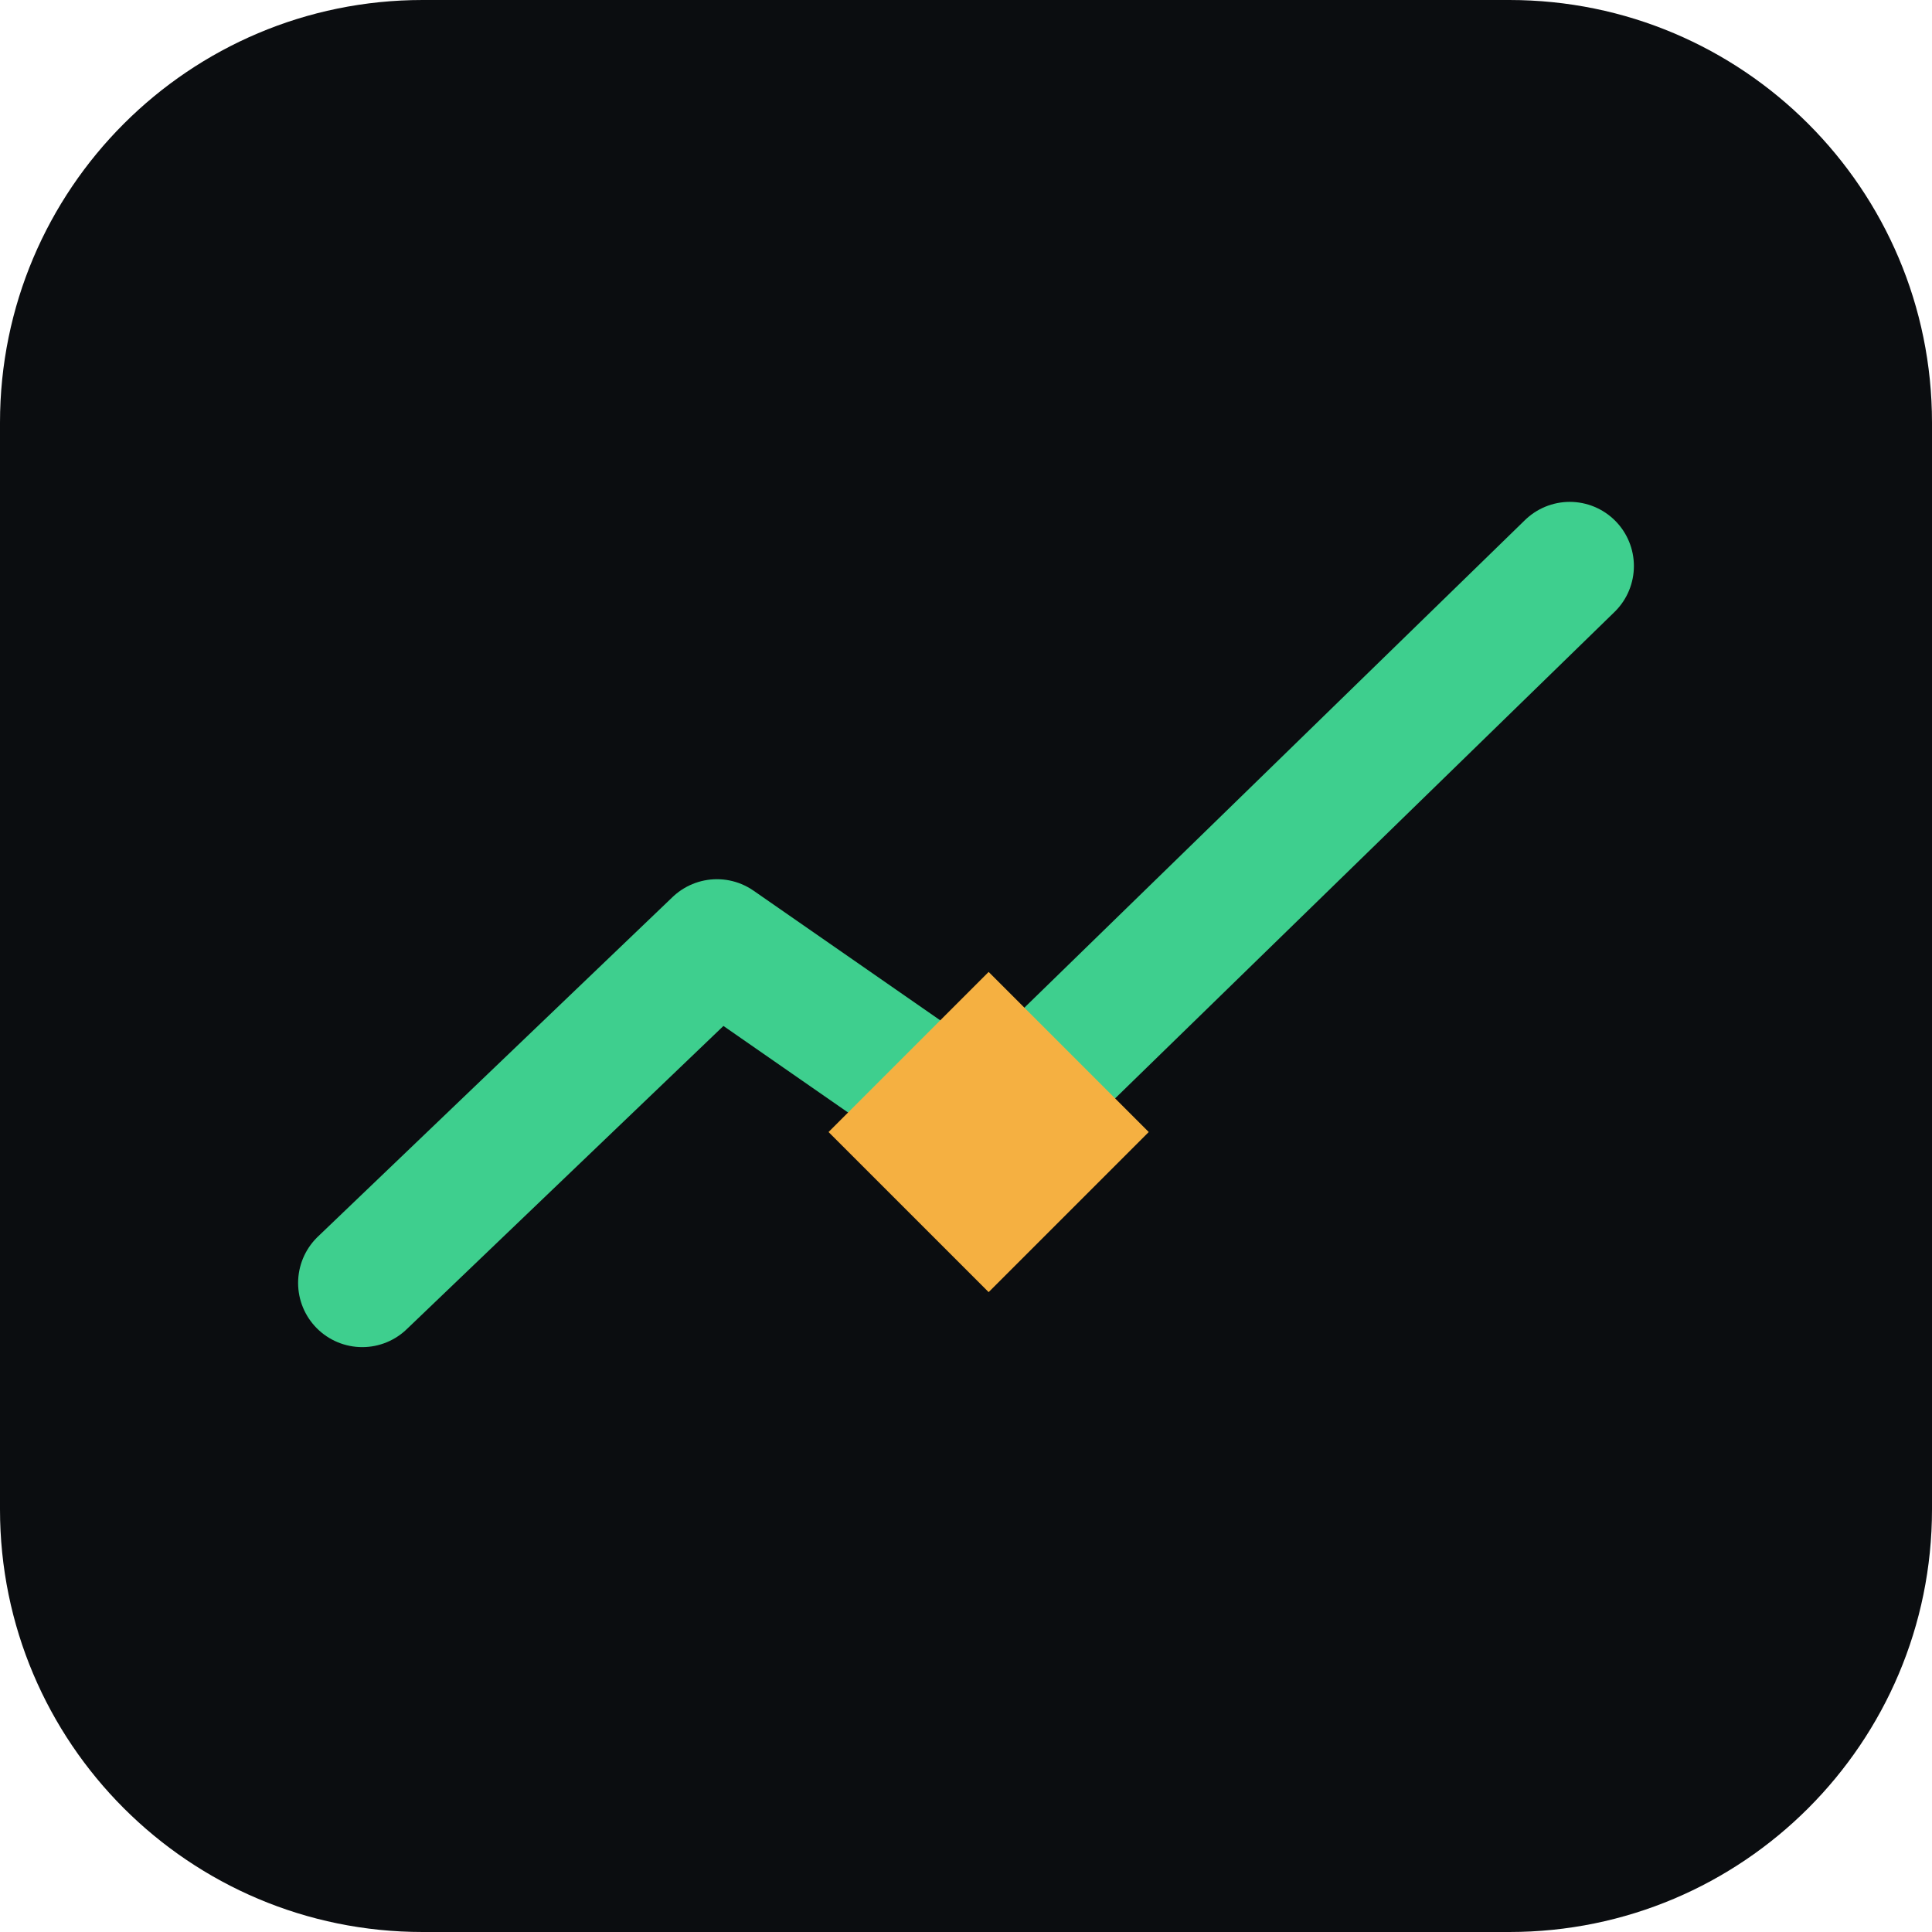
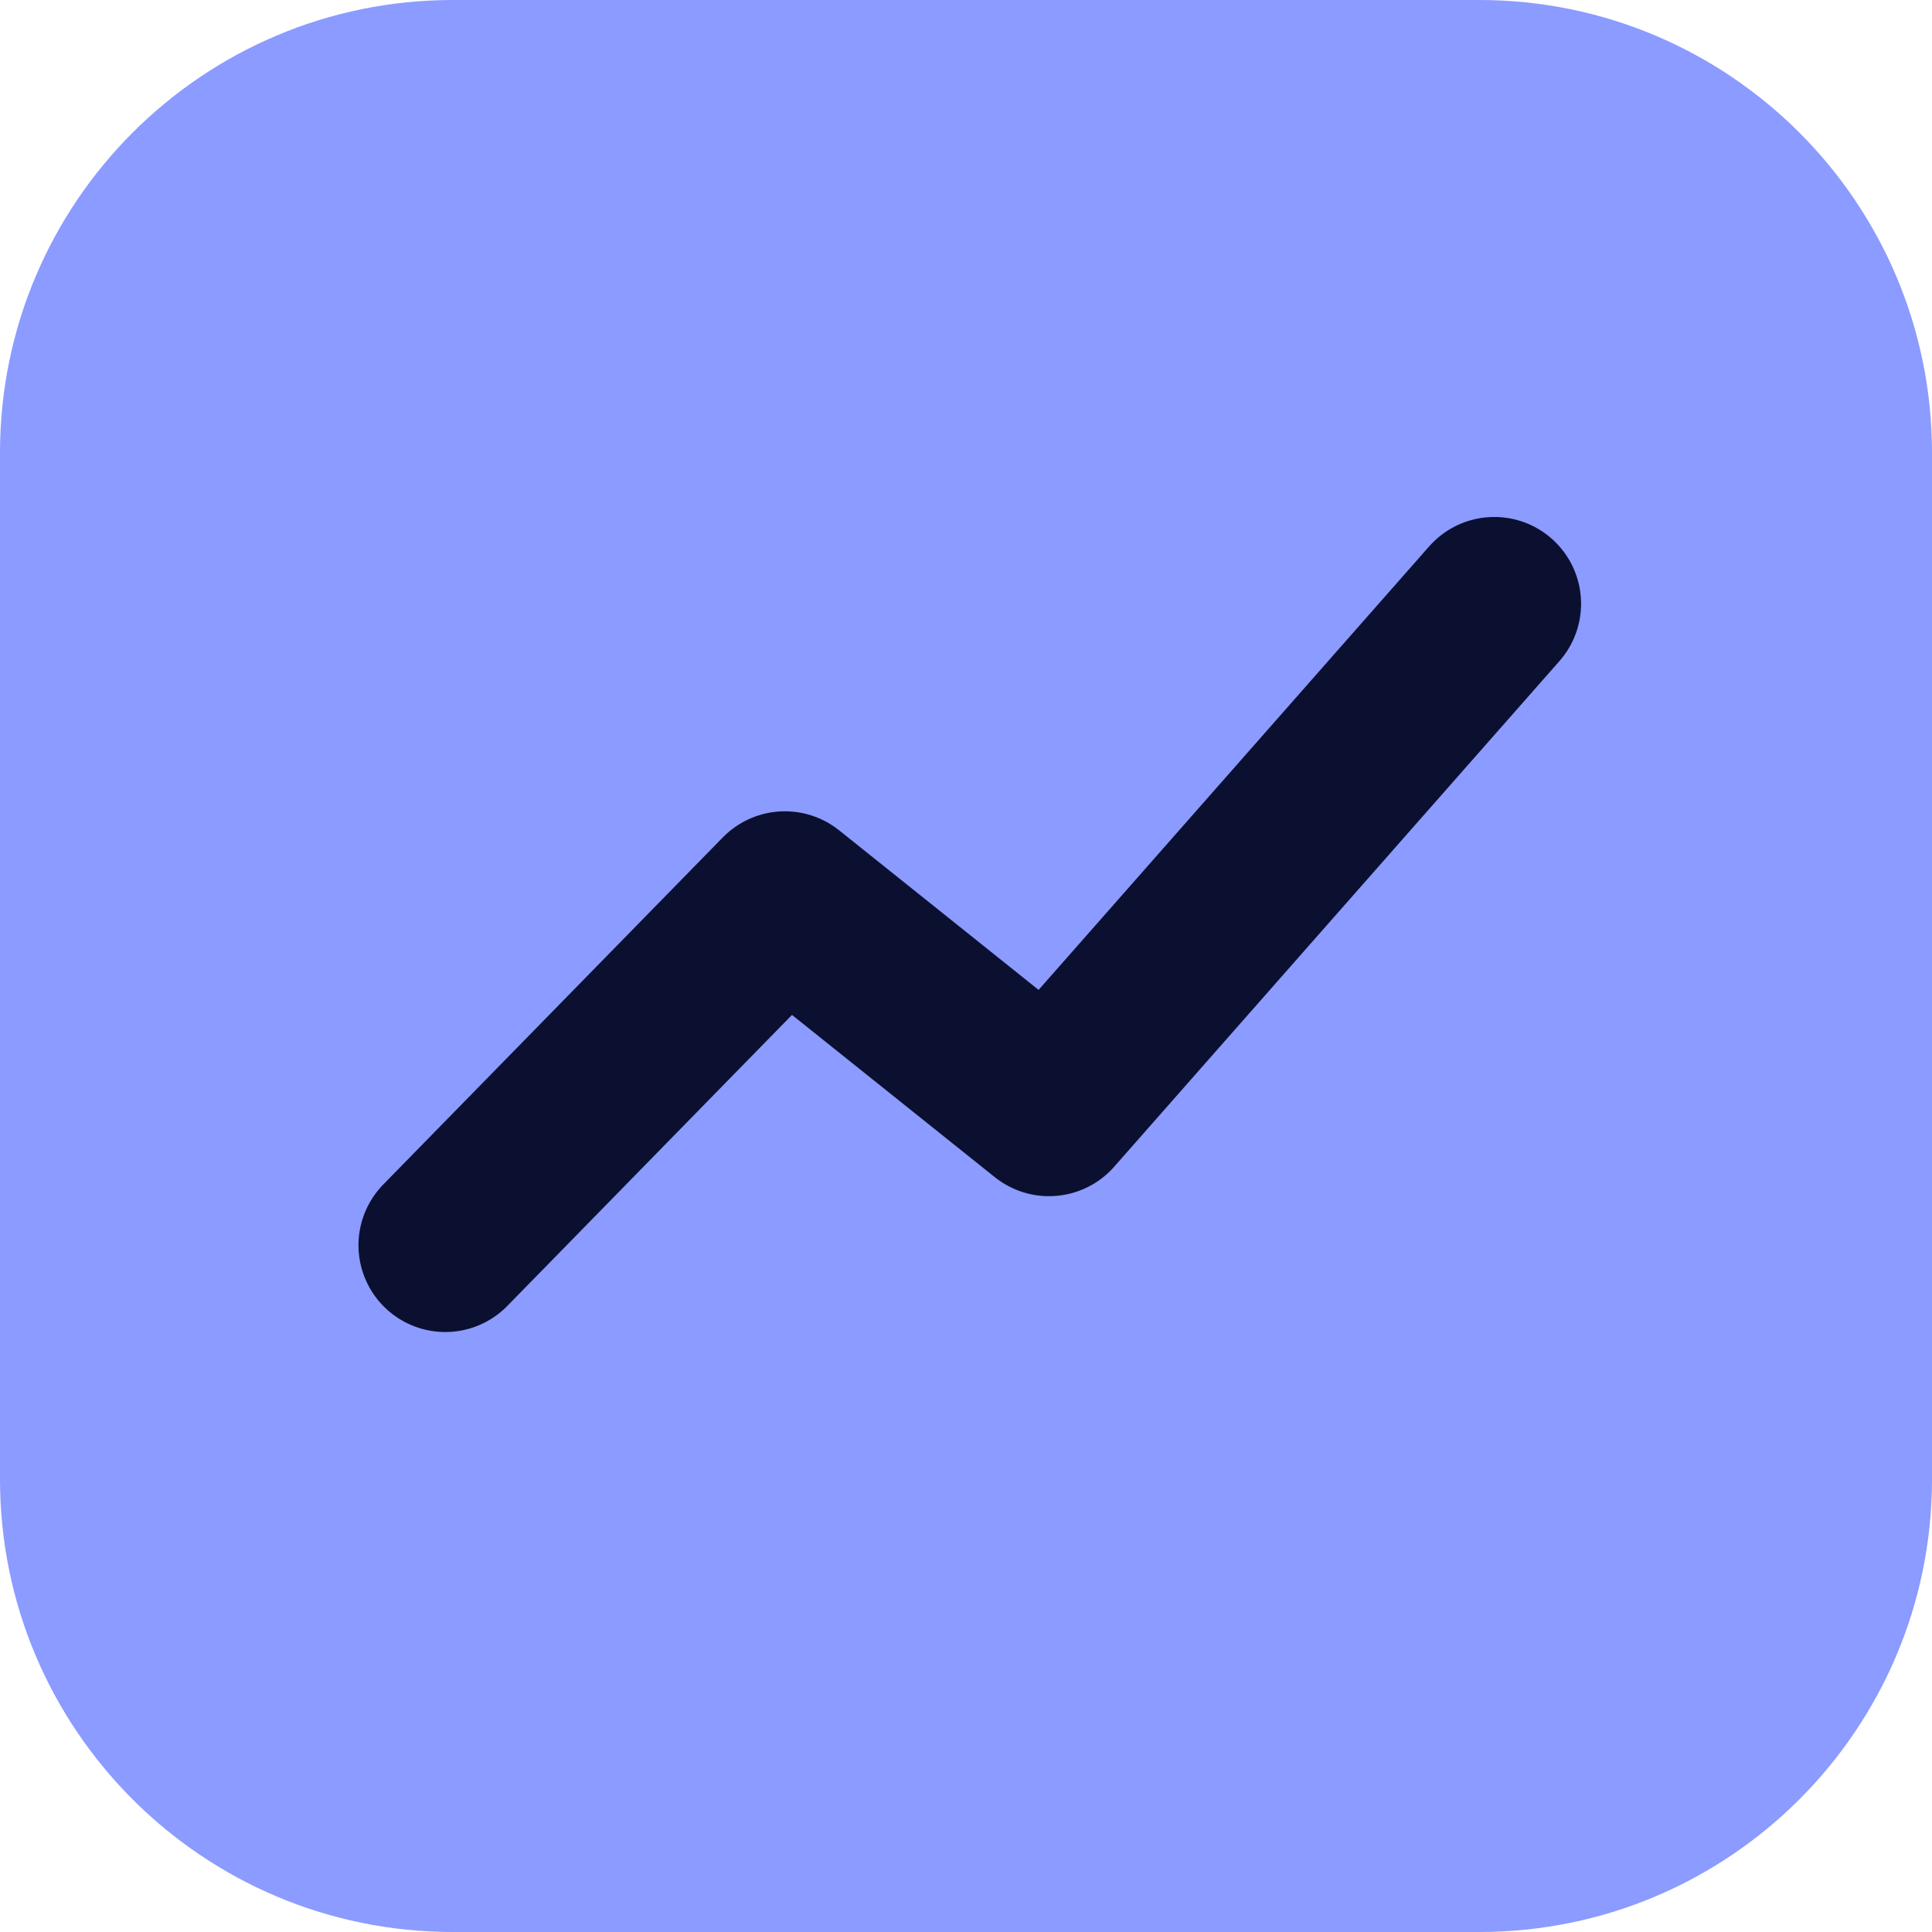
<svg xmlns="http://www.w3.org/2000/svg" viewBox="0 0 512 512">
-   <rect width="512" height="512" rx="112" fill="#0b0d10" />
-   <path d="M96 340 L190 250 L262 300 L416 150" fill="none" stroke="#3ecf8e" stroke-width="34" stroke-linecap="round" stroke-linejoin="round" />
-   <rect x="232" y="270" width="60" height="60" transform="rotate(45 262 300)" fill="#f5b041" />
+   <rect width="512" height="512" rx="120" fill="#8b9bff" />
+   <path d="M118 330l90-92 70 56 118-134" fill="none" stroke="#0b1030" stroke-width="46" stroke-linecap="round" stroke-linejoin="round" />
</svg>
